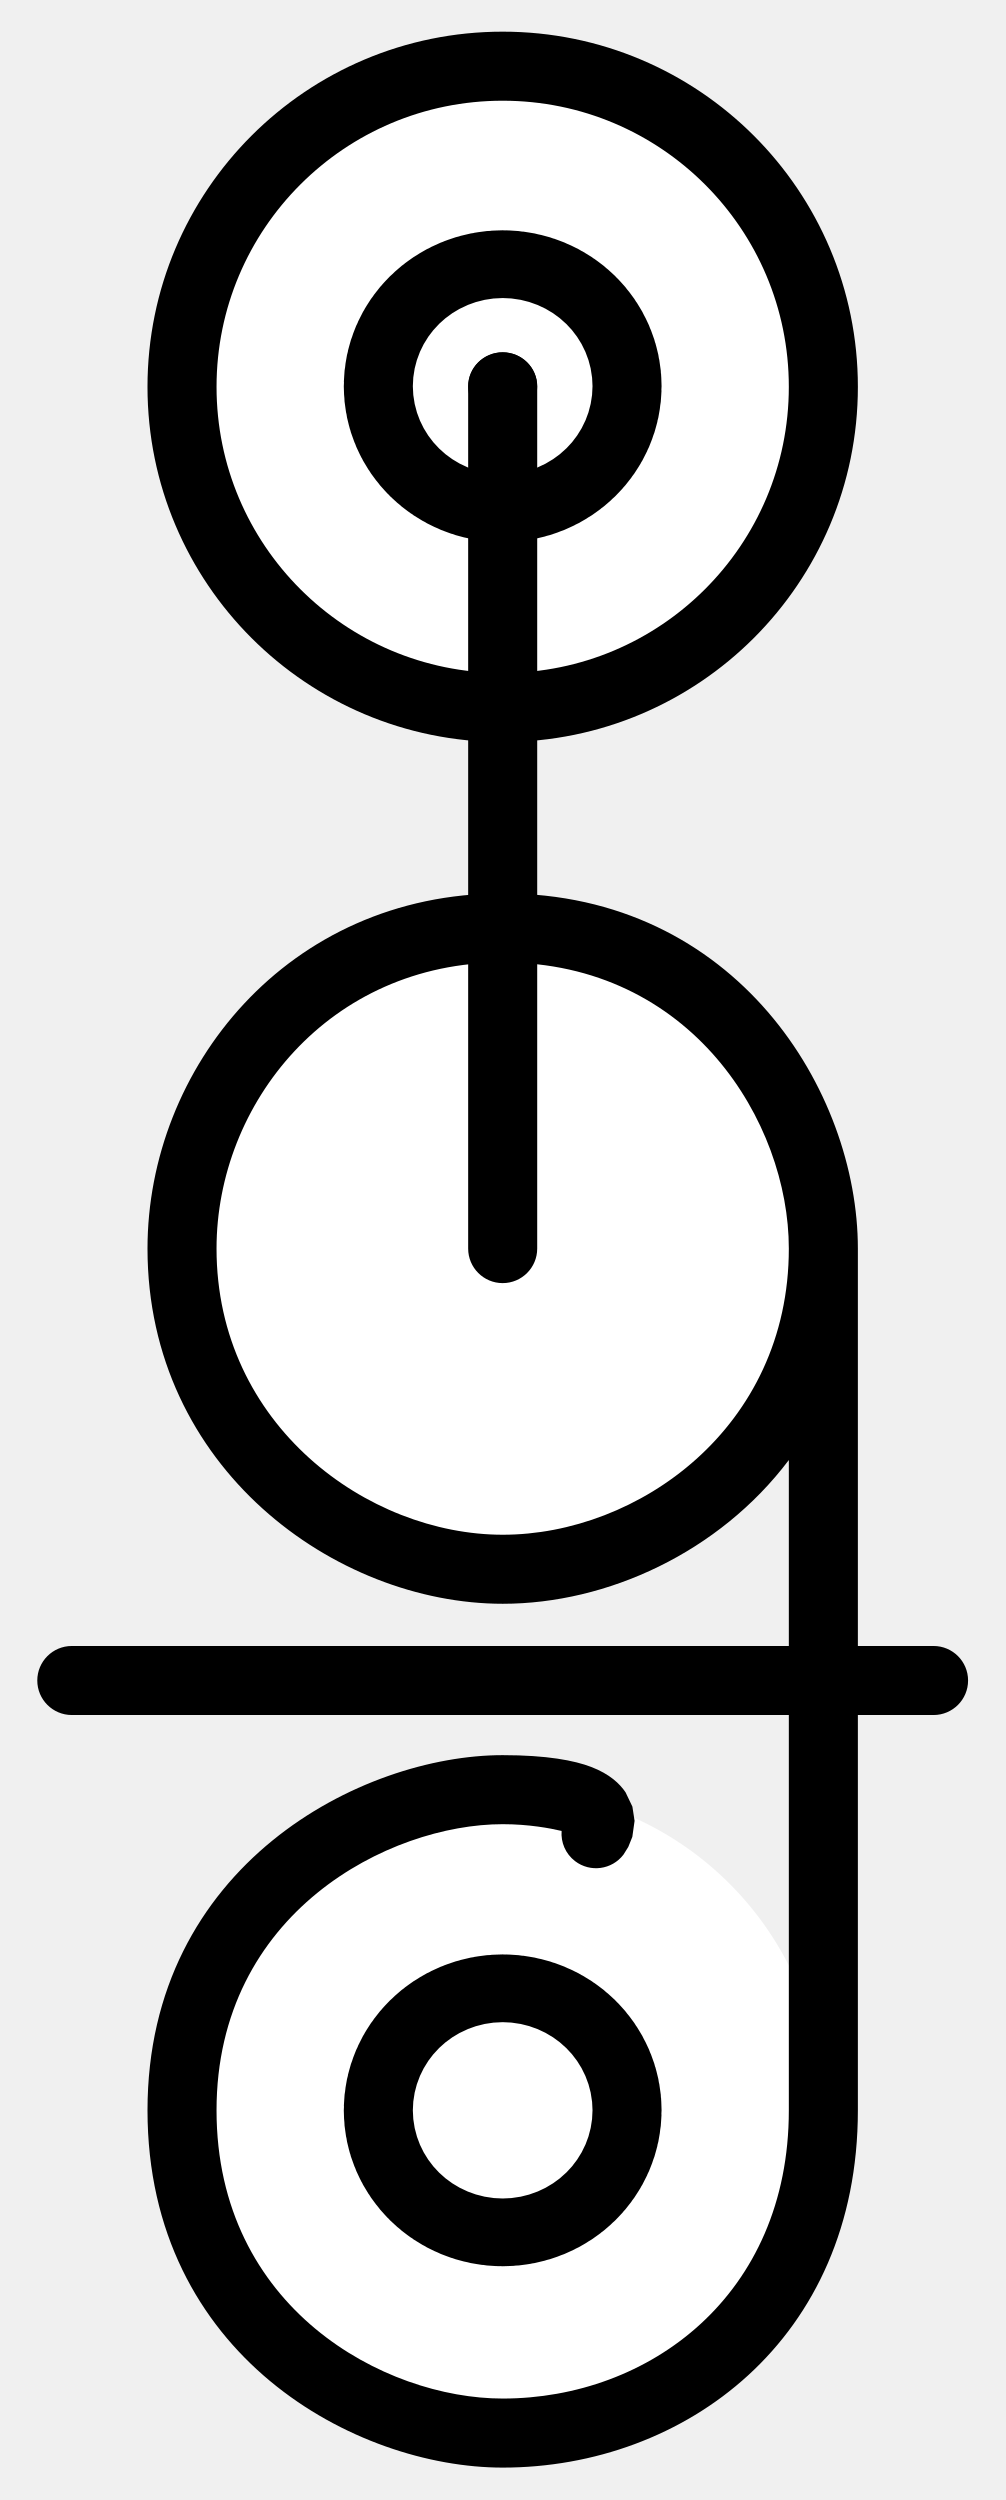
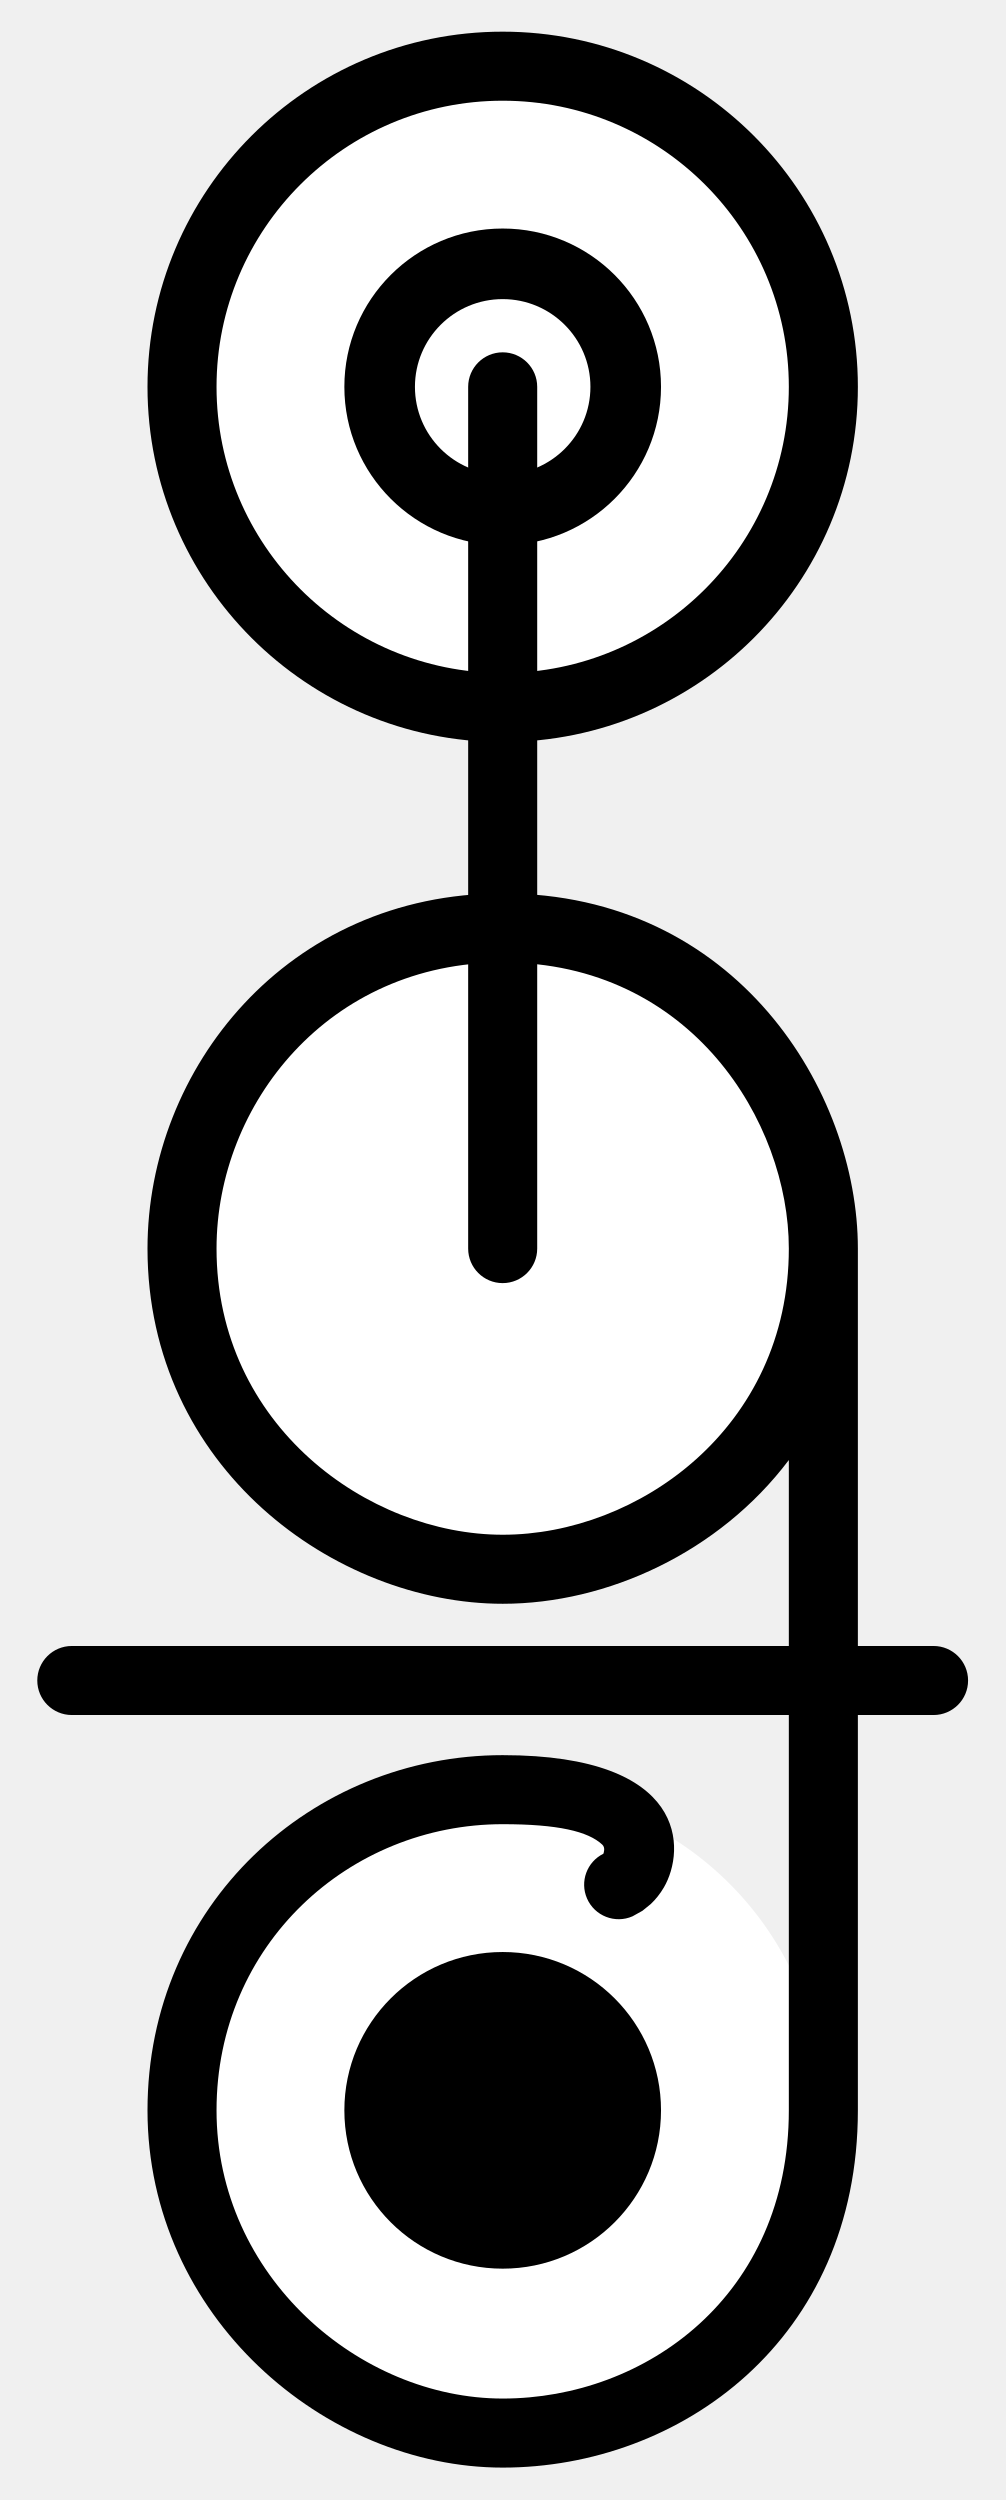
- <svg xmlns="http://www.w3.org/2000/svg" width="100%" height="100%" viewBox="0 0 1050 2611" version="1.1" xml:space="preserve" style="fill-rule:evenodd;clip-rule:evenodd;stroke-linecap:round;stroke-linejoin:round;stroke-miterlimit:1.5;">
+ <svg xmlns="http://www.w3.org/2000/svg" width="100%" height="100%" viewBox="0 0 1050 2611" version="1.1" xml:space="preserve" style="fill-rule:evenodd;clip-rule:evenodd;stroke-linejoin:round;stroke-miterlimit:2;">
  <g id="Style-1" transform="matrix(0.411765,0,0,0.790978,0,0)">
    <rect x="0" y="0" width="2550" height="3300" style="fill:none;" />
    <g id="Monogram" transform="matrix(4.2033,0,0,2.18814,-4262.84,-1485.88)">
      <g transform="matrix(1,0,0,1,0,520)">
        <circle cx="1317.5" cy="912.5" r="193.5" style="fill:white;" />
      </g>
      <g transform="matrix(1,0,0,1,0,1040)">
        <circle cx="1317.5" cy="912.5" r="193.5" style="fill:white;" />
      </g>
-       <circle cx="1317.5" cy="912.5" r="193.5" style="fill:white;stroke:black;stroke-width:41.67px;" />
-       <path d="M1531.83,1432.5L1531.83,1952.5C1531.83,2091.15 1427.03,2168.09 1317.5,2168.09C1229.01,2168.09 1103.17,2100.72 1103.17,1952.5C1103.17,1804.24 1232.63,1738.17 1317.5,1738.17C1344.25,1738.17 1360.8,1741.4 1370.93,1745.29C1382.17,1749.62 1388.15,1755.44 1391.64,1760.59L1395.77,1769.23L1397.09,1777.82L1395.73,1787.48L1393.29,1793.56L1390.38,1798.21C1383.4,1807.35 1370.32,1809.11 1361.18,1802.13C1355.35,1797.67 1352.52,1790.73 1353.06,1783.91C1346.21,1782.29 1333.24,1779.83 1317.5,1779.83C1249.13,1779.83 1144.83,1833.06 1144.83,1952.5C1144.83,2071.99 1246.16,2126.42 1317.5,2126.42C1405.8,2126.42 1490.17,2064.27 1490.17,1952.5L1490.17,1560.1C1448.07,1615.9 1380.45,1646.83 1317.56,1646.83C1216.51,1646.83 1103.17,1564.79 1103.17,1432.5C1103.17,1324.04 1187.3,1218.17 1317.56,1218.17C1458.48,1218.17 1531.83,1337.56 1531.83,1432.5ZM1490.17,1432.5C1490.17,1356.02 1431.08,1259.83 1317.56,1259.83C1212.62,1259.83 1144.83,1345.12 1144.83,1432.5C1144.83,1539.08 1236.15,1605.17 1317.56,1605.17C1398.94,1605.17 1490.17,1540.85 1490.17,1432.5Z" />
+       <circle cx="1317.5" cy="912.5" r="193.5" style="fill:white;" />
+       <path d="M1317.5,698.167C1435.79,698.167 1531.83,794.206 1531.83,912.5C1531.83,1030.79 1435.79,1126.83 1317.5,1126.83C1199.21,1126.83 1103.17,1030.79 1103.17,912.5C1103.17,794.206 1199.21,698.167 1317.5,698.167ZM1317.5,739.833C1222.2,739.833 1144.83,817.203 1144.83,912.5C1144.83,1007.8 1222.2,1085.17 1317.5,1085.17C1412.8,1085.17 1490.17,1007.8 1490.17,912.5C1490.17,817.203 1412.8,739.833 1317.5,739.833Z" />
+       <path d="M1531.83,1432.5L1531.83,1952.5C1531.83,2091.15 1424.55,2168.09 1317.5,2168.09C1210.45,2168.09 1103.17,2076.85 1103.17,1952.5C1103.17,1828.11 1202.65,1738.17 1317.5,1738.17C1429.82,1738.17 1427.93,1795.51 1414.76,1818C1412.52,1821.84 1409.8,1825.23 1406.86,1828.01L1401.83,1832.09L1395.85,1835.42C1385.32,1840.04 1373.02,1835.24 1368.41,1824.71C1363.92,1814.47 1368.33,1802.57 1378.25,1797.67C1378.48,1797.09 1379.56,1794.01 1377.61,1792.18C1369.06,1784.13 1350.75,1779.83 1317.5,1779.83C1224.98,1779.83 1144.83,1852.29 1144.83,1952.5C1144.83,2052.75 1231.2,2126.42 1317.5,2126.42C1403.8,2126.42 1490.17,2064.27 1490.17,1952.5L1490.17,1560.1C1448.07,1615.9 1380.45,1646.83 1317.56,1646.83C1216.51,1646.83 1103.17,1564.79 1103.17,1432.5C1103.17,1324.04 1187.3,1218.17 1317.56,1218.17C1458.48,1218.17 1531.83,1337.56 1531.83,1432.5ZM1490.17,1432.5C1490.17,1356.02 1431.08,1259.83 1317.56,1259.83C1212.62,1259.83 1144.83,1345.12 1144.83,1432.5C1144.83,1539.08 1236.15,1605.17 1317.56,1605.17C1398.94,1605.17 1490.17,1540.85 1490.17,1432.5Z" />
      <g transform="matrix(4.59243e-17,0.484167,-1,3.95289e-17,2943.5,578.545)">
        <path d="M689.75,1646.83C666.002,1646.83 646.721,1637.5 646.721,1626C646.721,1614.5 666.002,1605.17 689.75,1605.17L1763.76,1605.17C1787.51,1605.17 1806.79,1614.5 1806.79,1626C1806.79,1637.5 1787.51,1646.83 1763.76,1646.83L689.75,1646.83Z" />
      </g>
      <g transform="matrix(0.484167,-1.62776e-17,-2.17034e-17,1,723.545,67.1285)">
        <path d="M689.75,1646.83C666.002,1646.83 646.721,1637.5 646.721,1626C646.721,1614.5 666.002,1605.17 689.75,1605.17L1763.76,1605.17C1787.51,1605.17 1806.79,1614.5 1806.79,1626C1806.79,1637.5 1787.51,1646.83 1763.76,1646.83L689.75,1646.83Z" />
      </g>
-     </g>
-     <g transform="matrix(1.53126,0,0,0.782234,383.521,1107.13)">
-       <circle cx="582.187" cy="2146.84" r="57.187" style="fill:none;stroke:black;stroke-width:412px;" />
-     </g>
-     <g transform="matrix(1.53126,0,0,0.782234,383.521,-1169.39)">
-       <circle cx="582.187" cy="2146.84" r="57.187" style="stroke:black;stroke-width:412px;" />
+       <g transform="matrix(0.942536,0,0,0.942536,748.426,606.569)">
+         <path d="M603.769,223.219C659.713,223.219 705.133,268.638 705.133,324.582C705.133,380.527 659.713,425.946 603.769,425.946C547.825,425.946 502.405,380.527 502.405,324.582C502.405,268.638 547.825,223.219 603.769,223.219ZM603.769,268.408C572.766,268.408 547.595,293.579 547.595,324.582C547.595,355.586 572.766,380.757 603.769,380.757C634.772,380.757 659.943,355.586 659.943,324.582C659.943,293.579 634.772,268.408 603.769,268.408Z" />
+       </g>
+       <g transform="matrix(0.577778,0,0,0.577778,1014.17,679.063)">
+         <circle cx="525" cy="2204.03" r="165.356" />
+       </g>
    </g>
  </g>
</svg>
